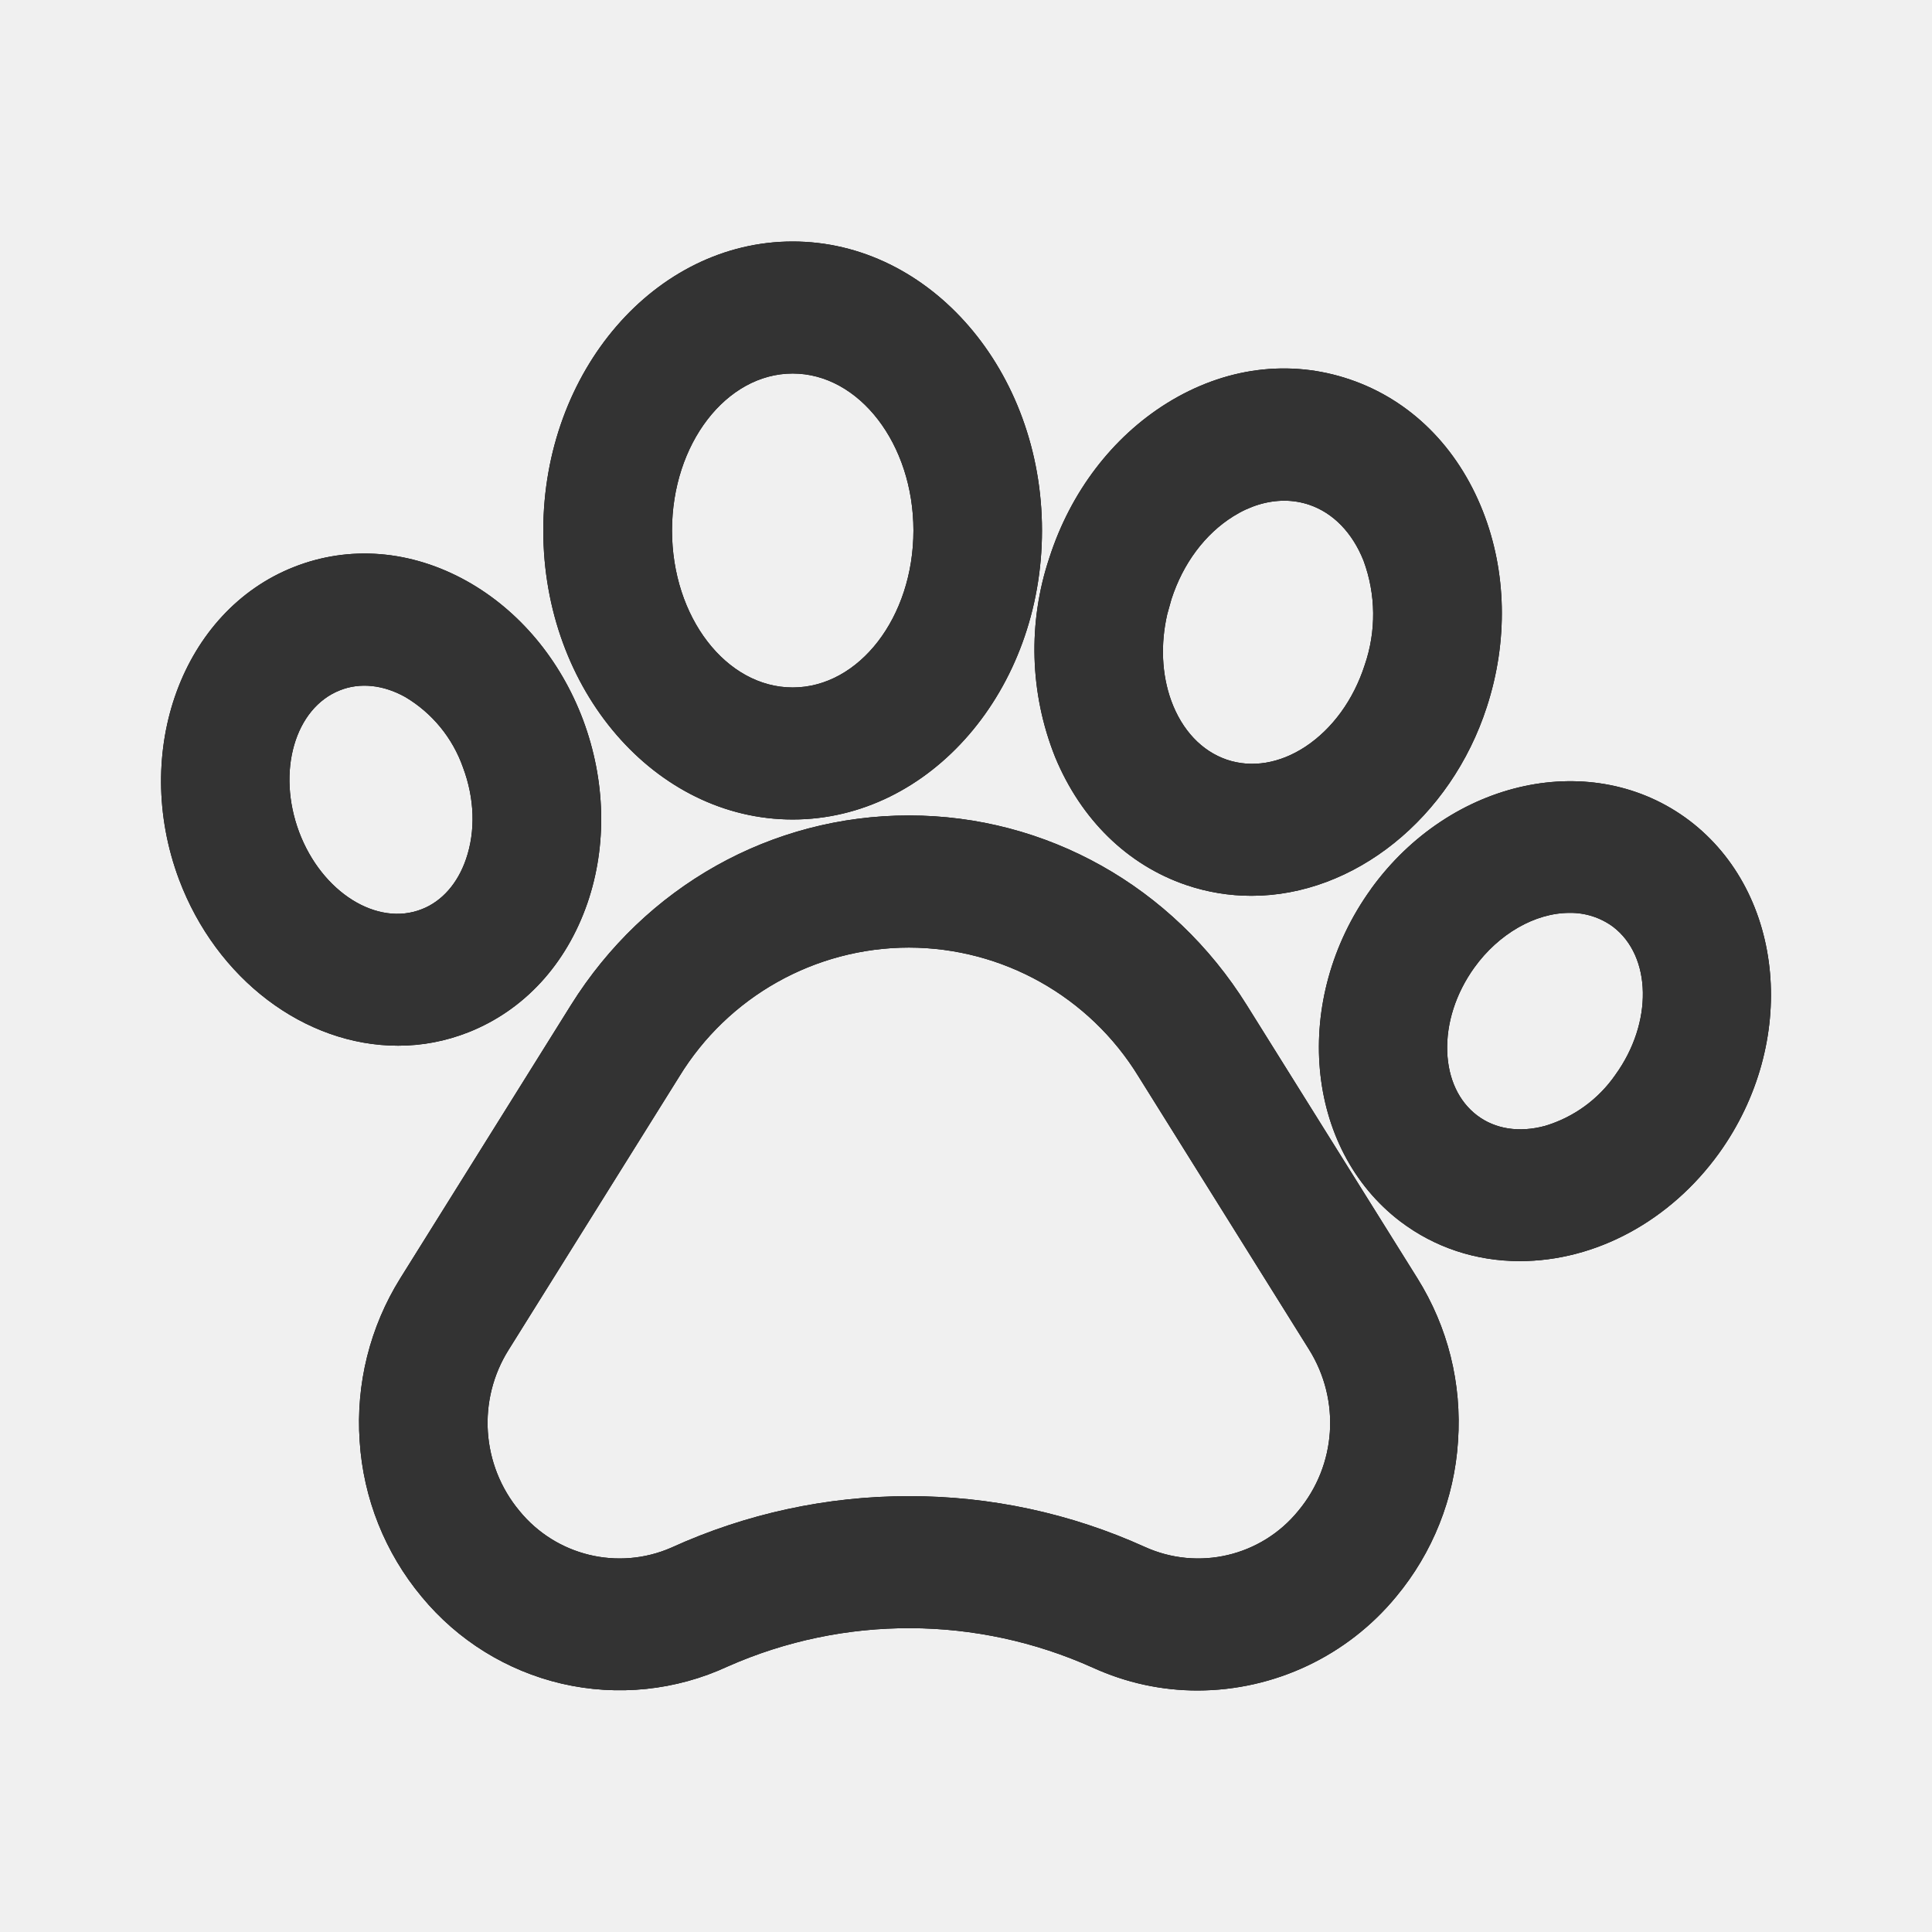
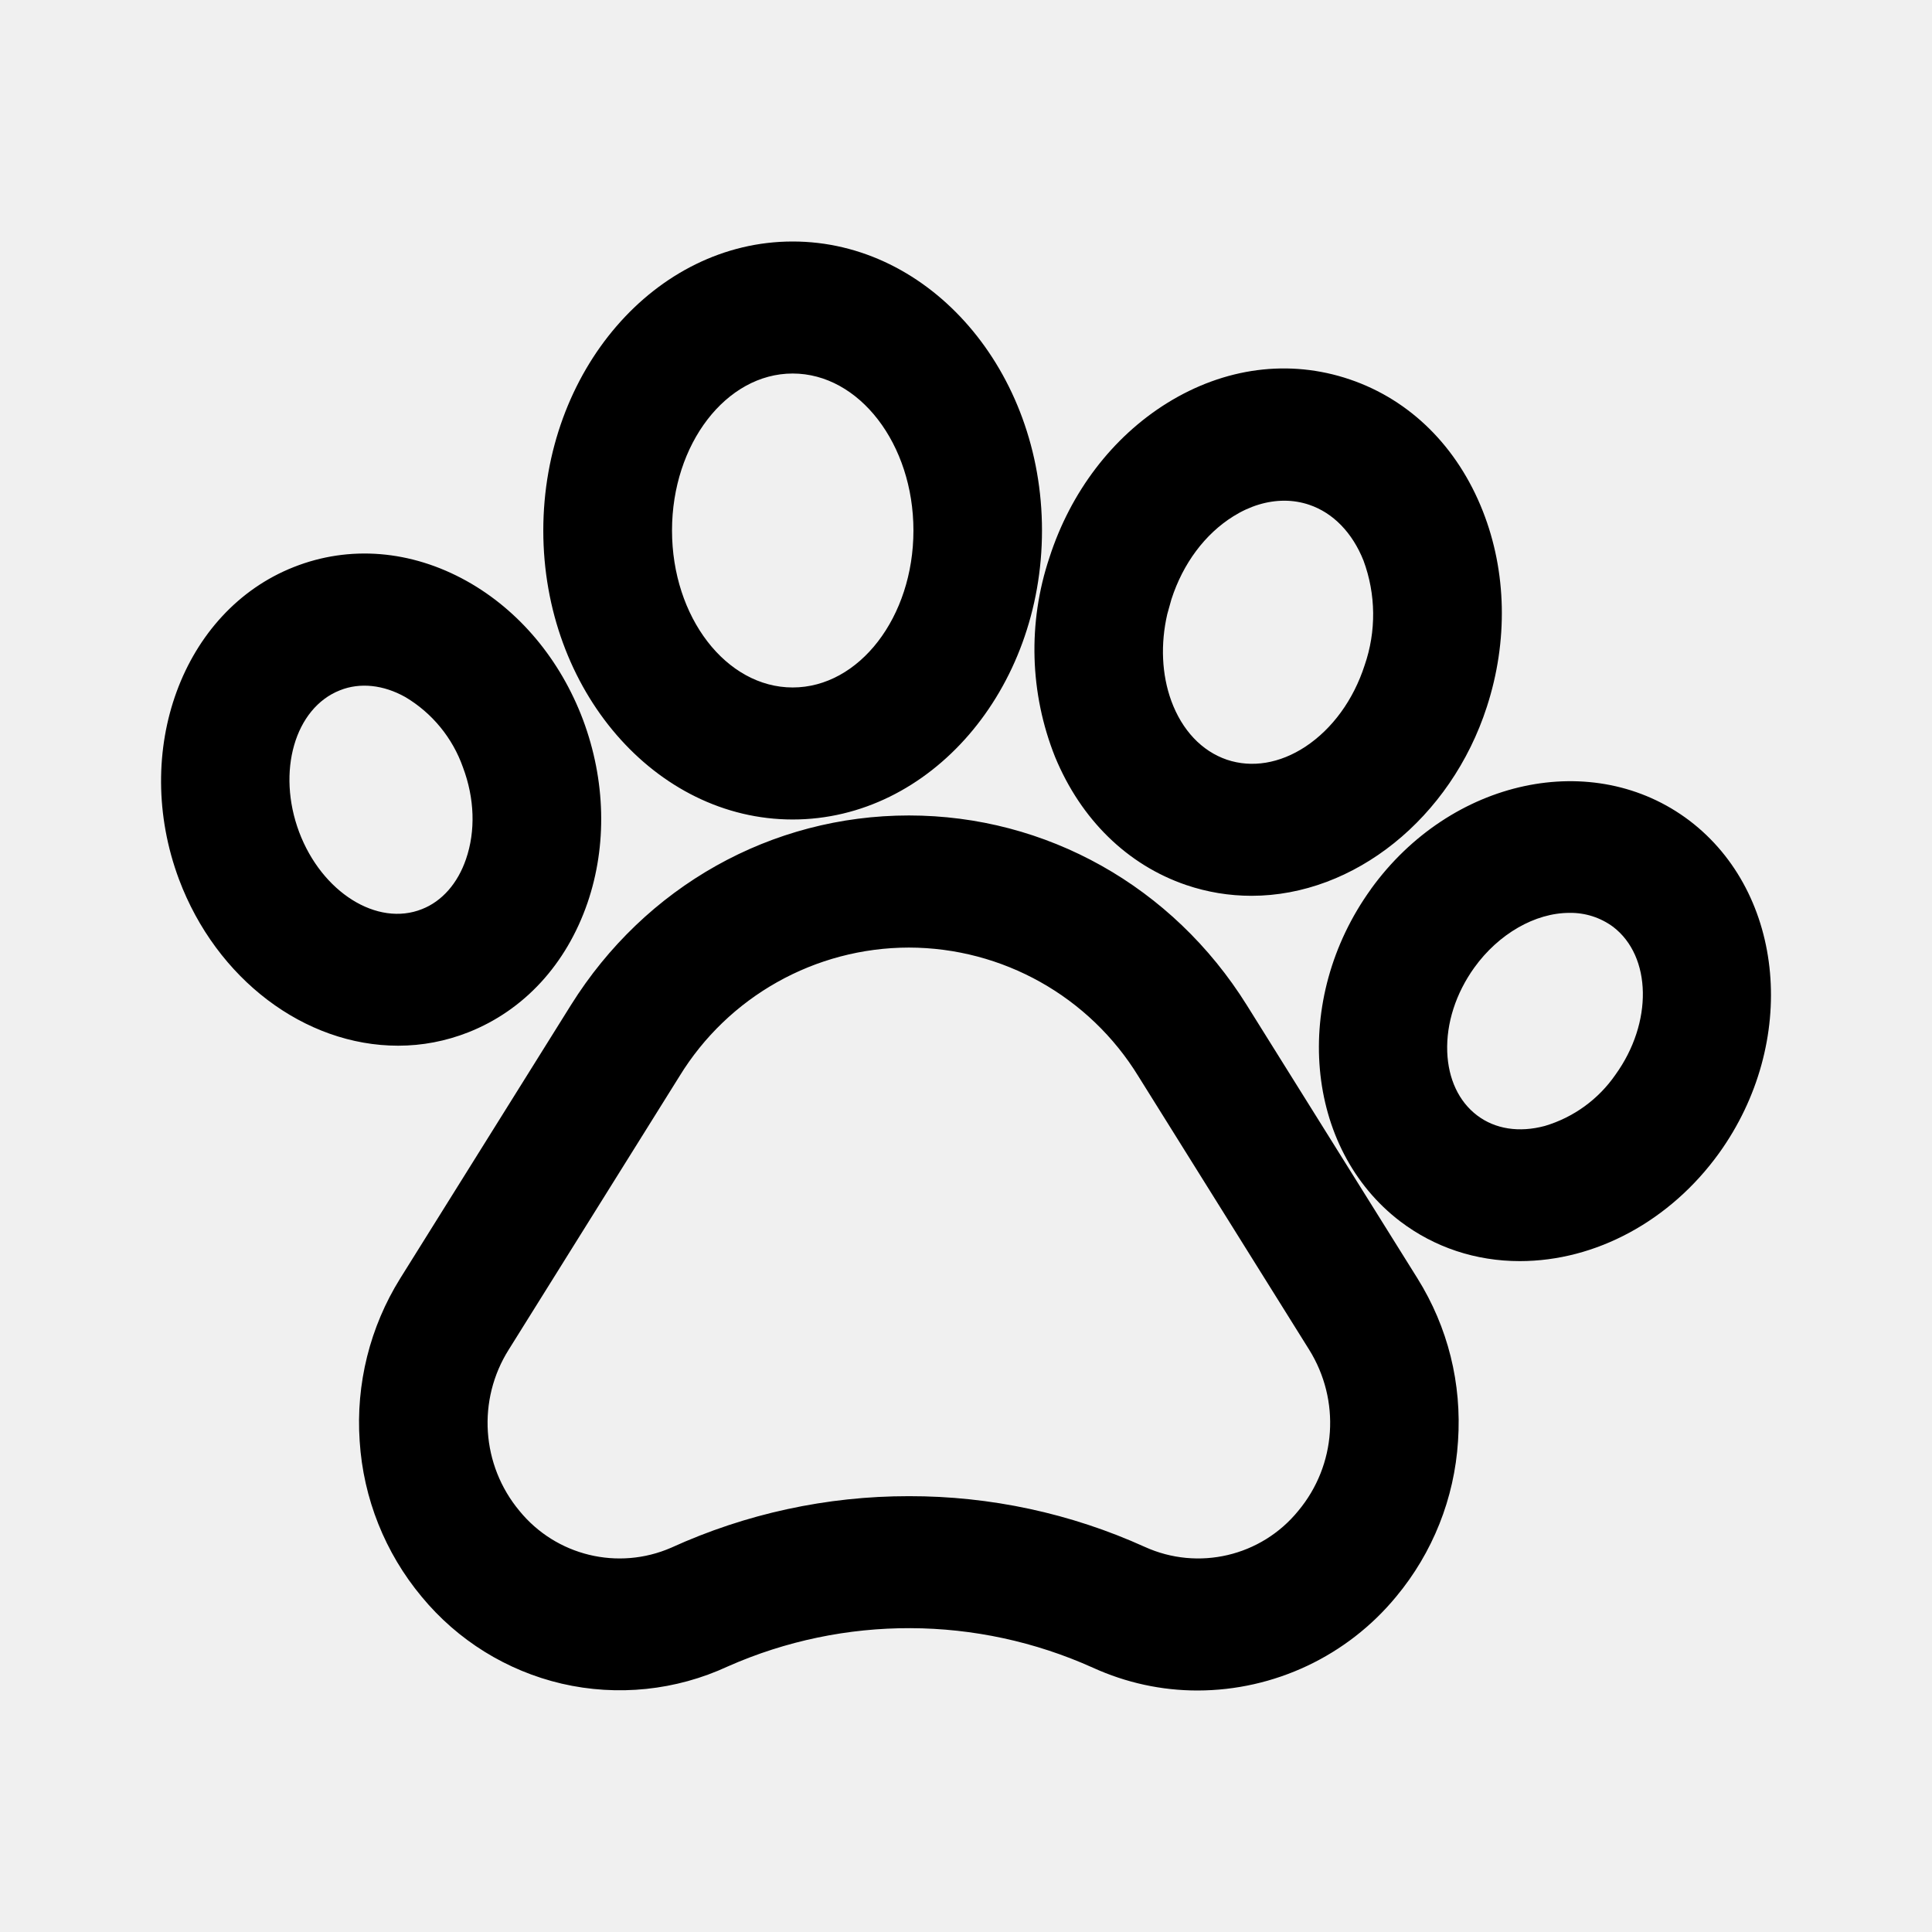
- <svg xmlns="http://www.w3.org/2000/svg" xmlns:xlink="http://www.w3.org/1999/xlink" viewBox="0 0 24 24">
-   <defs>
-     <path id="a" d="M8.338 19.226a1.605 1.605 0 01-1.885-.457 1.707 1.707 0 01-.133-2.004l2.119-3.393a3.348 3.348 0 012.852-1.601 3.35 3.35 0 012.851 1.6l2.12 3.394c.393.63.34 1.435-.135 2.004a1.603 1.603 0 01-1.906.447 7.07 7.07 0 00-2.93-.63 7.105 7.105 0 00-2.953.64zm2.953-9.096c1.706 0 3.276.881 4.197 2.356l2.12 3.394c.379.607.553 1.306.504 2.023a3.348 3.348 0 01-.769 1.932A3.203 3.203 0 0114.877 21c-.448 0-.886-.095-1.3-.283a5.562 5.562 0 00-4.536-.016 3.19 3.19 0 01-2.063.214 3.196 3.196 0 01-1.74-1.08 3.35 3.35 0 01-.77-1.932 3.383 3.383 0 01.504-2.023l2.12-3.394c.922-1.475 2.49-2.356 4.199-2.356zm5.74.913c.99-1.37 2.763-1.752 3.956-.849 1.191.906 1.355 2.758.367 4.132-.606.84-1.53 1.34-2.475 1.34-.546 0-1.058-.17-1.483-.492-1.19-.906-1.355-2.758-.365-4.13zm2.466.297c-.427 0-.88.26-1.182.679-.23.32-.35.692-.337 1.048.013.337.144.616.37.788.226.172.524.217.842.132a1.63 1.63 0 00.878-.637c.466-.646.451-1.47-.03-1.837a.889.889 0 00-.54-.173zM3.65 7.044c.69-.273 1.455-.212 2.148.174.65.363 1.163.975 1.445 1.725.28.75.3 1.557.055 2.273-.263.764-.789 1.335-1.481 1.608-.28.11-.572.166-.871.166-1.164 0-2.258-.83-2.722-2.065-.596-1.595.043-3.336 1.426-3.881zm1.385 1.615c-.272-.152-.562-.184-.812-.084-.56.22-.788 1.01-.507 1.761.282.749.97 1.18 1.527.957.249-.098.443-.32.546-.621.12-.349.107-.754-.038-1.14a1.657 1.657 0 00-.716-.873zm9.46-3.65c.718-.446 1.523-.551 2.275-.295.749.255 1.335.836 1.65 1.635.297.753.315 1.617.05 2.432-.447 1.382-1.649 2.347-2.923 2.347-.277 0-.55-.045-.812-.134-.73-.249-1.307-.814-1.628-1.59a3.598 3.598 0 01-.071-2.477c.263-.816.782-1.496 1.459-1.918zM9.847 3c1.708 0 3.097 1.61 3.097 3.59 0 1.98-1.389 3.59-3.097 3.59-1.707 0-3.098-1.61-3.098-3.59C6.75 4.61 8.14 3 9.847 3zm6.107 3.22c-.21 0-.427.065-.632.193-.353.22-.626.586-.77 1.031l-.052.186c-.085.371-.069.748.05 1.076.134.365.378.624.69.731.311.105.658.048.977-.162.335-.222.596-.581.735-1.011a1.93 1.93 0 00-.014-1.3c-.138-.346-.376-.592-.673-.693a.961.961 0 00-.311-.051zM9.847 4.64c-.826 0-1.499.876-1.499 1.95 0 1.076.673 1.95 1.499 1.95.826 0 1.5-.874 1.5-1.95 0-1.074-.674-1.95-1.5-1.95z" />
-   </defs>
-   <g fill="none" fill-rule="evenodd">
-     <path d="M-1-2h24v24H-1z" />
-     <mask id="b" fill="#fff">
-       <use xlink:href="#a" />
-     </mask>
-     <use fill="#000" xlink:href="#a" />
-     <g fill="#333" mask="url(#b)">
-       <path d="M0 0h24v24H0z" />
-     </g>
-   </g>
+ <svg xmlns="http://www.w3.org/2000/svg" viewBox="0 0 24 24">
+   <path d="M8.338 19.226a1.605 1.605 0 01-1.885-.457 1.707 1.707 0 01-.133-2.004l2.119-3.393a3.348 3.348 0 012.852-1.601 3.35 3.35 0 012.851 1.6l2.12 3.394c.393.63.34 1.435-.135 2.004a1.603 1.603 0 01-1.906.447 7.07 7.07 0 00-2.93-.63 7.105 7.105 0 00-2.953.64zm2.953-9.096c1.706 0 3.276.881 4.197 2.356l2.12 3.394c.379.607.553 1.306.504 2.023a3.348 3.348 0 01-.769 1.932A3.203 3.203 0 0114.877 21c-.448 0-.886-.095-1.3-.283a5.562 5.562 0 00-4.536-.016 3.19 3.19 0 01-2.063.214 3.196 3.196 0 01-1.74-1.08 3.35 3.35 0 01-.77-1.932 3.383 3.383 0 01.504-2.023l2.12-3.394c.922-1.475 2.49-2.356 4.199-2.356zm5.74.913c.99-1.37 2.763-1.752 3.956-.849 1.191.906 1.355 2.758.367 4.132-.606.84-1.53 1.34-2.475 1.34-.546 0-1.058-.17-1.483-.492-1.19-.906-1.355-2.758-.365-4.13zm2.466.297c-.427 0-.88.26-1.182.679-.23.32-.35.692-.337 1.048.013.337.144.616.37.788.226.172.524.217.842.132a1.63 1.63 0 00.878-.637c.466-.646.451-1.47-.03-1.837a.889.889 0 00-.54-.173zM3.65 7.044c.69-.273 1.455-.212 2.148.174.65.363 1.163.975 1.445 1.725.28.75.3 1.557.055 2.273-.263.764-.789 1.335-1.481 1.608-.28.11-.572.166-.871.166-1.164 0-2.258-.83-2.722-2.065-.596-1.595.043-3.336 1.426-3.881zm1.385 1.615c-.272-.152-.562-.184-.812-.084-.56.22-.788 1.01-.507 1.761.282.749.97 1.18 1.527.957.249-.098.443-.32.546-.621.12-.349.107-.754-.038-1.14a1.657 1.657 0 00-.716-.873zm9.46-3.65c.718-.446 1.523-.551 2.275-.295.749.255 1.335.836 1.65 1.635.297.753.315 1.617.05 2.432-.447 1.382-1.649 2.347-2.923 2.347-.277 0-.55-.045-.812-.134-.73-.249-1.307-.814-1.628-1.59a3.598 3.598 0 01-.071-2.477c.263-.816.782-1.496 1.459-1.918zM9.847 3c1.708 0 3.097 1.61 3.097 3.59 0 1.98-1.389 3.59-3.097 3.59-1.707 0-3.098-1.61-3.098-3.59C6.75 4.61 8.14 3 9.847 3zm6.107 3.22c-.21 0-.427.065-.632.193-.353.22-.626.586-.77 1.031l-.052.186c-.085.371-.069.748.05 1.076.134.365.378.624.69.731.311.105.658.048.977-.162.335-.222.596-.581.735-1.011a1.93 1.93 0 00-.014-1.3c-.138-.346-.376-.592-.673-.693a.961.961 0 00-.311-.051zM9.847 4.64c-.826 0-1.499.876-1.499 1.95 0 1.076.673 1.95 1.499 1.95.826 0 1.5-.874 1.5-1.95 0-1.074-.674-1.95-1.5-1.95z" fill="currentColor" fill-rule="evenodd" />
</svg>
